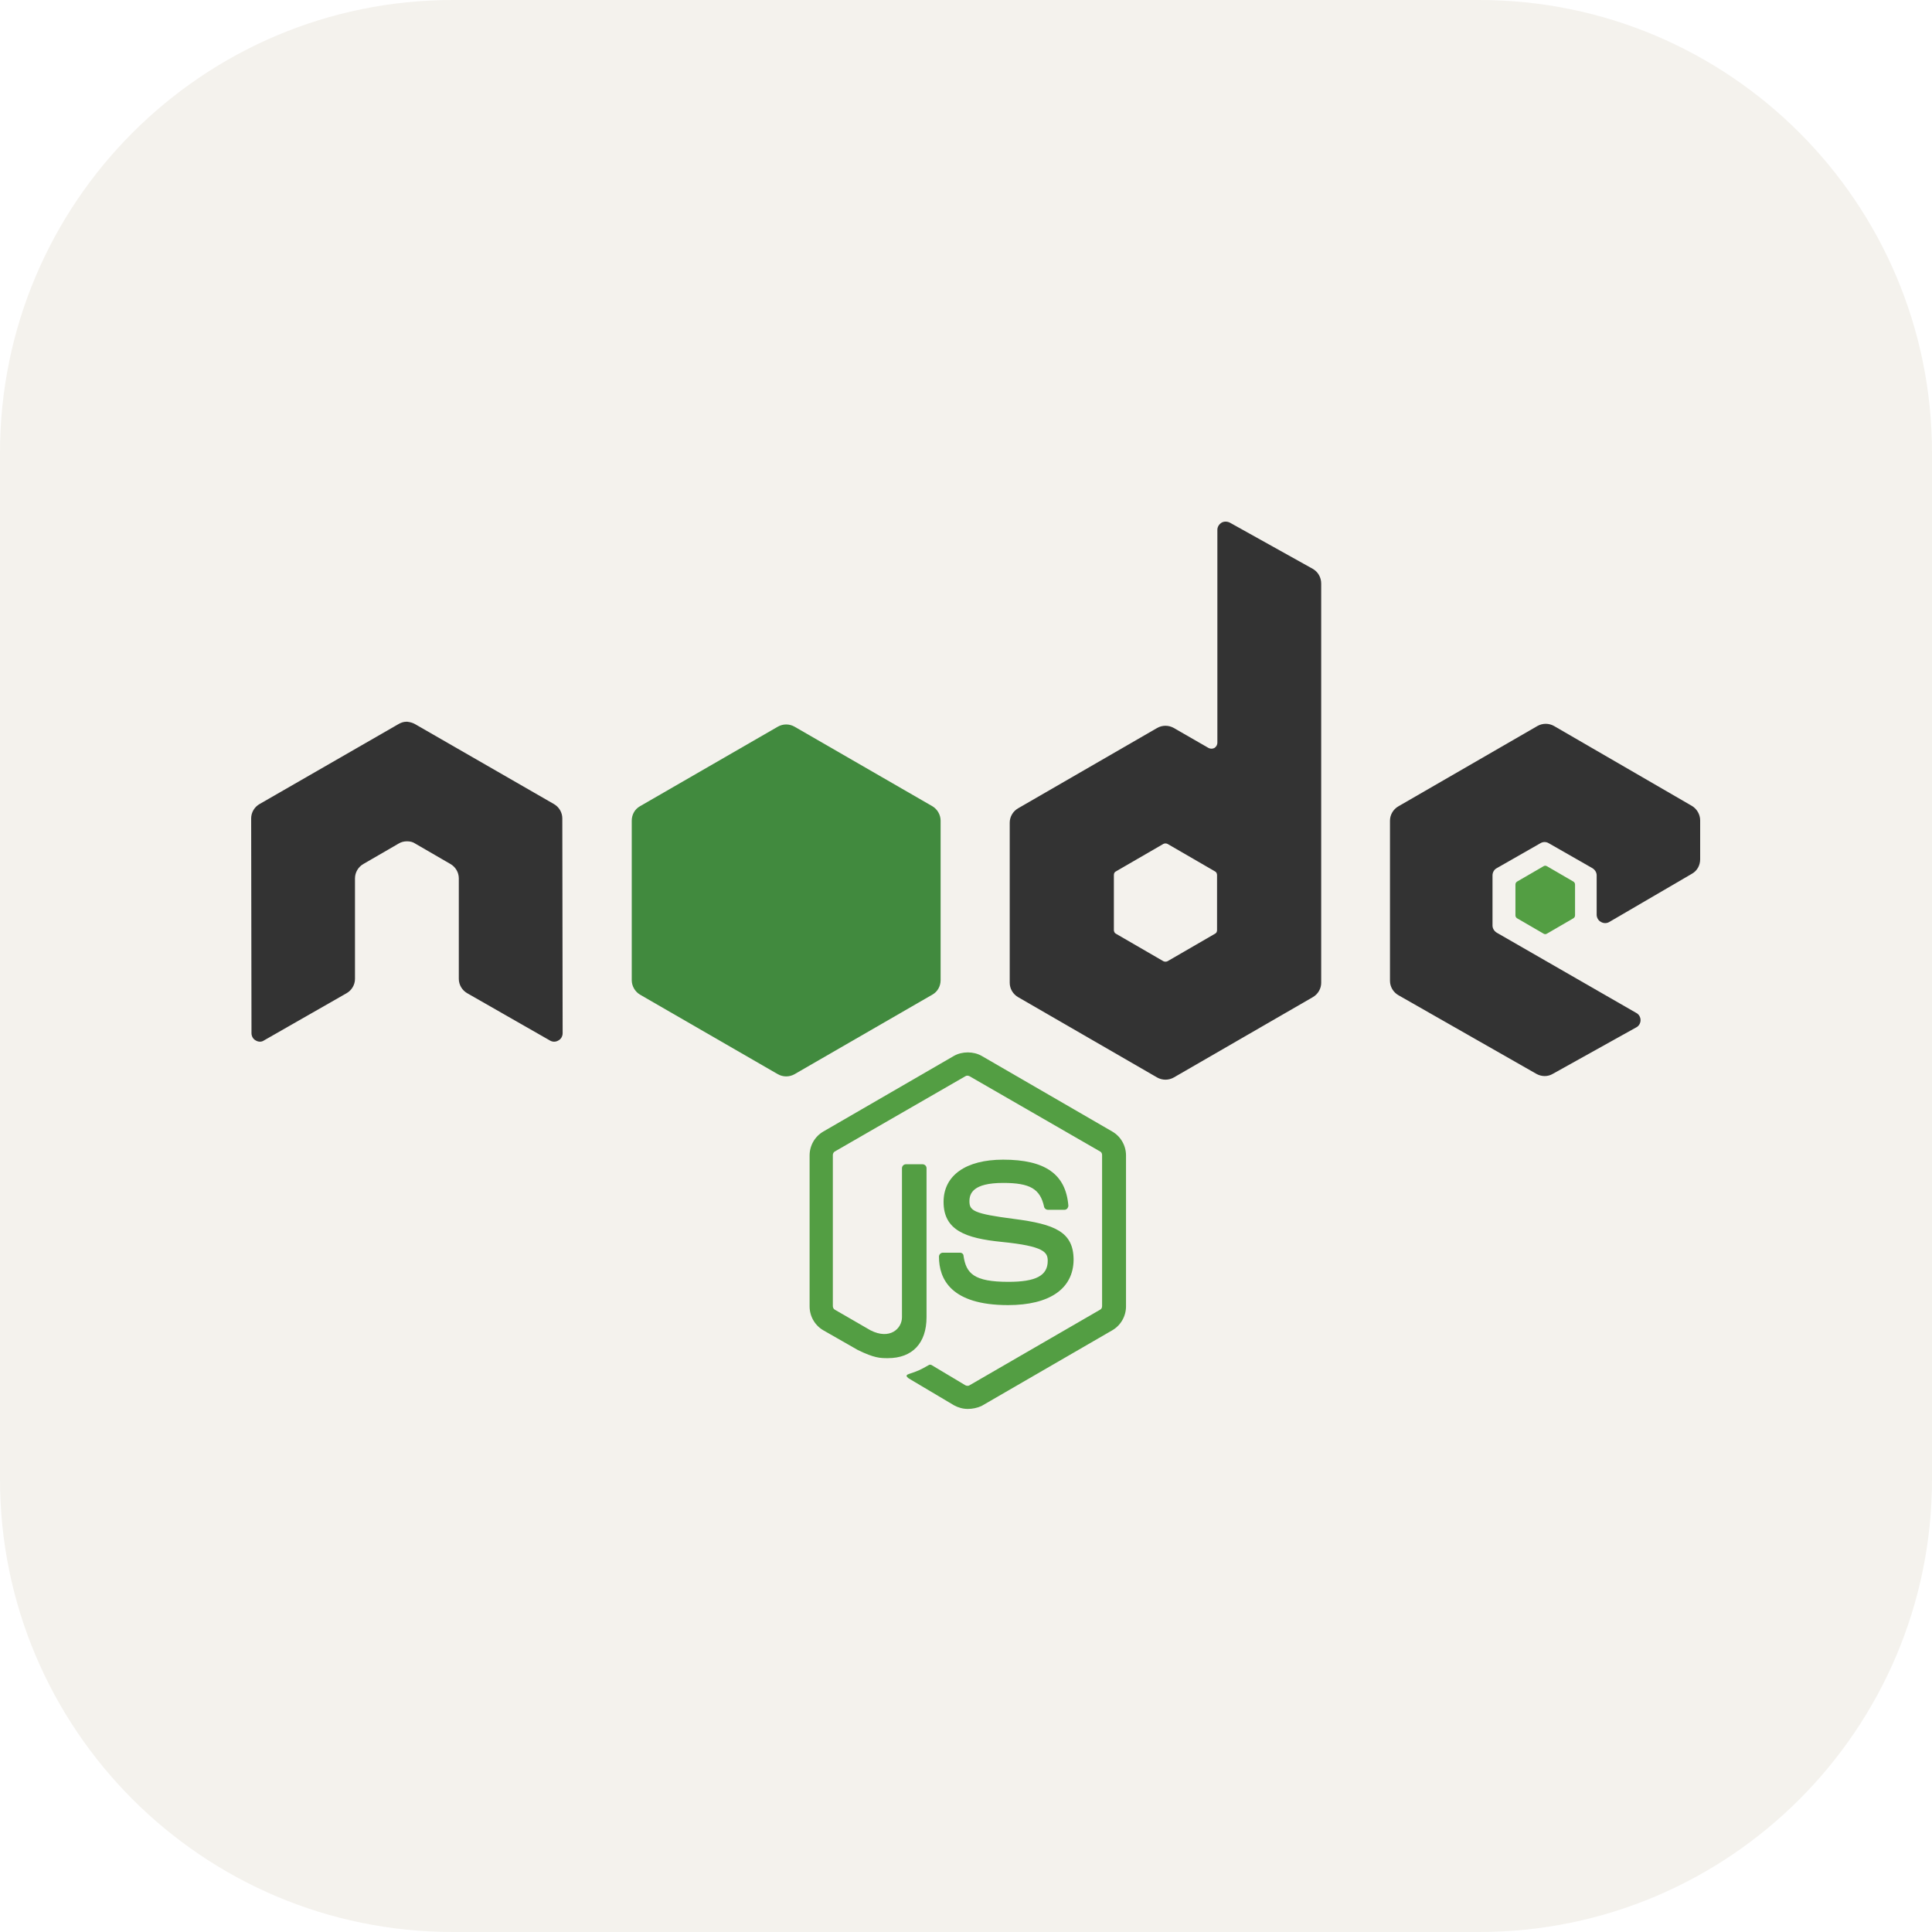
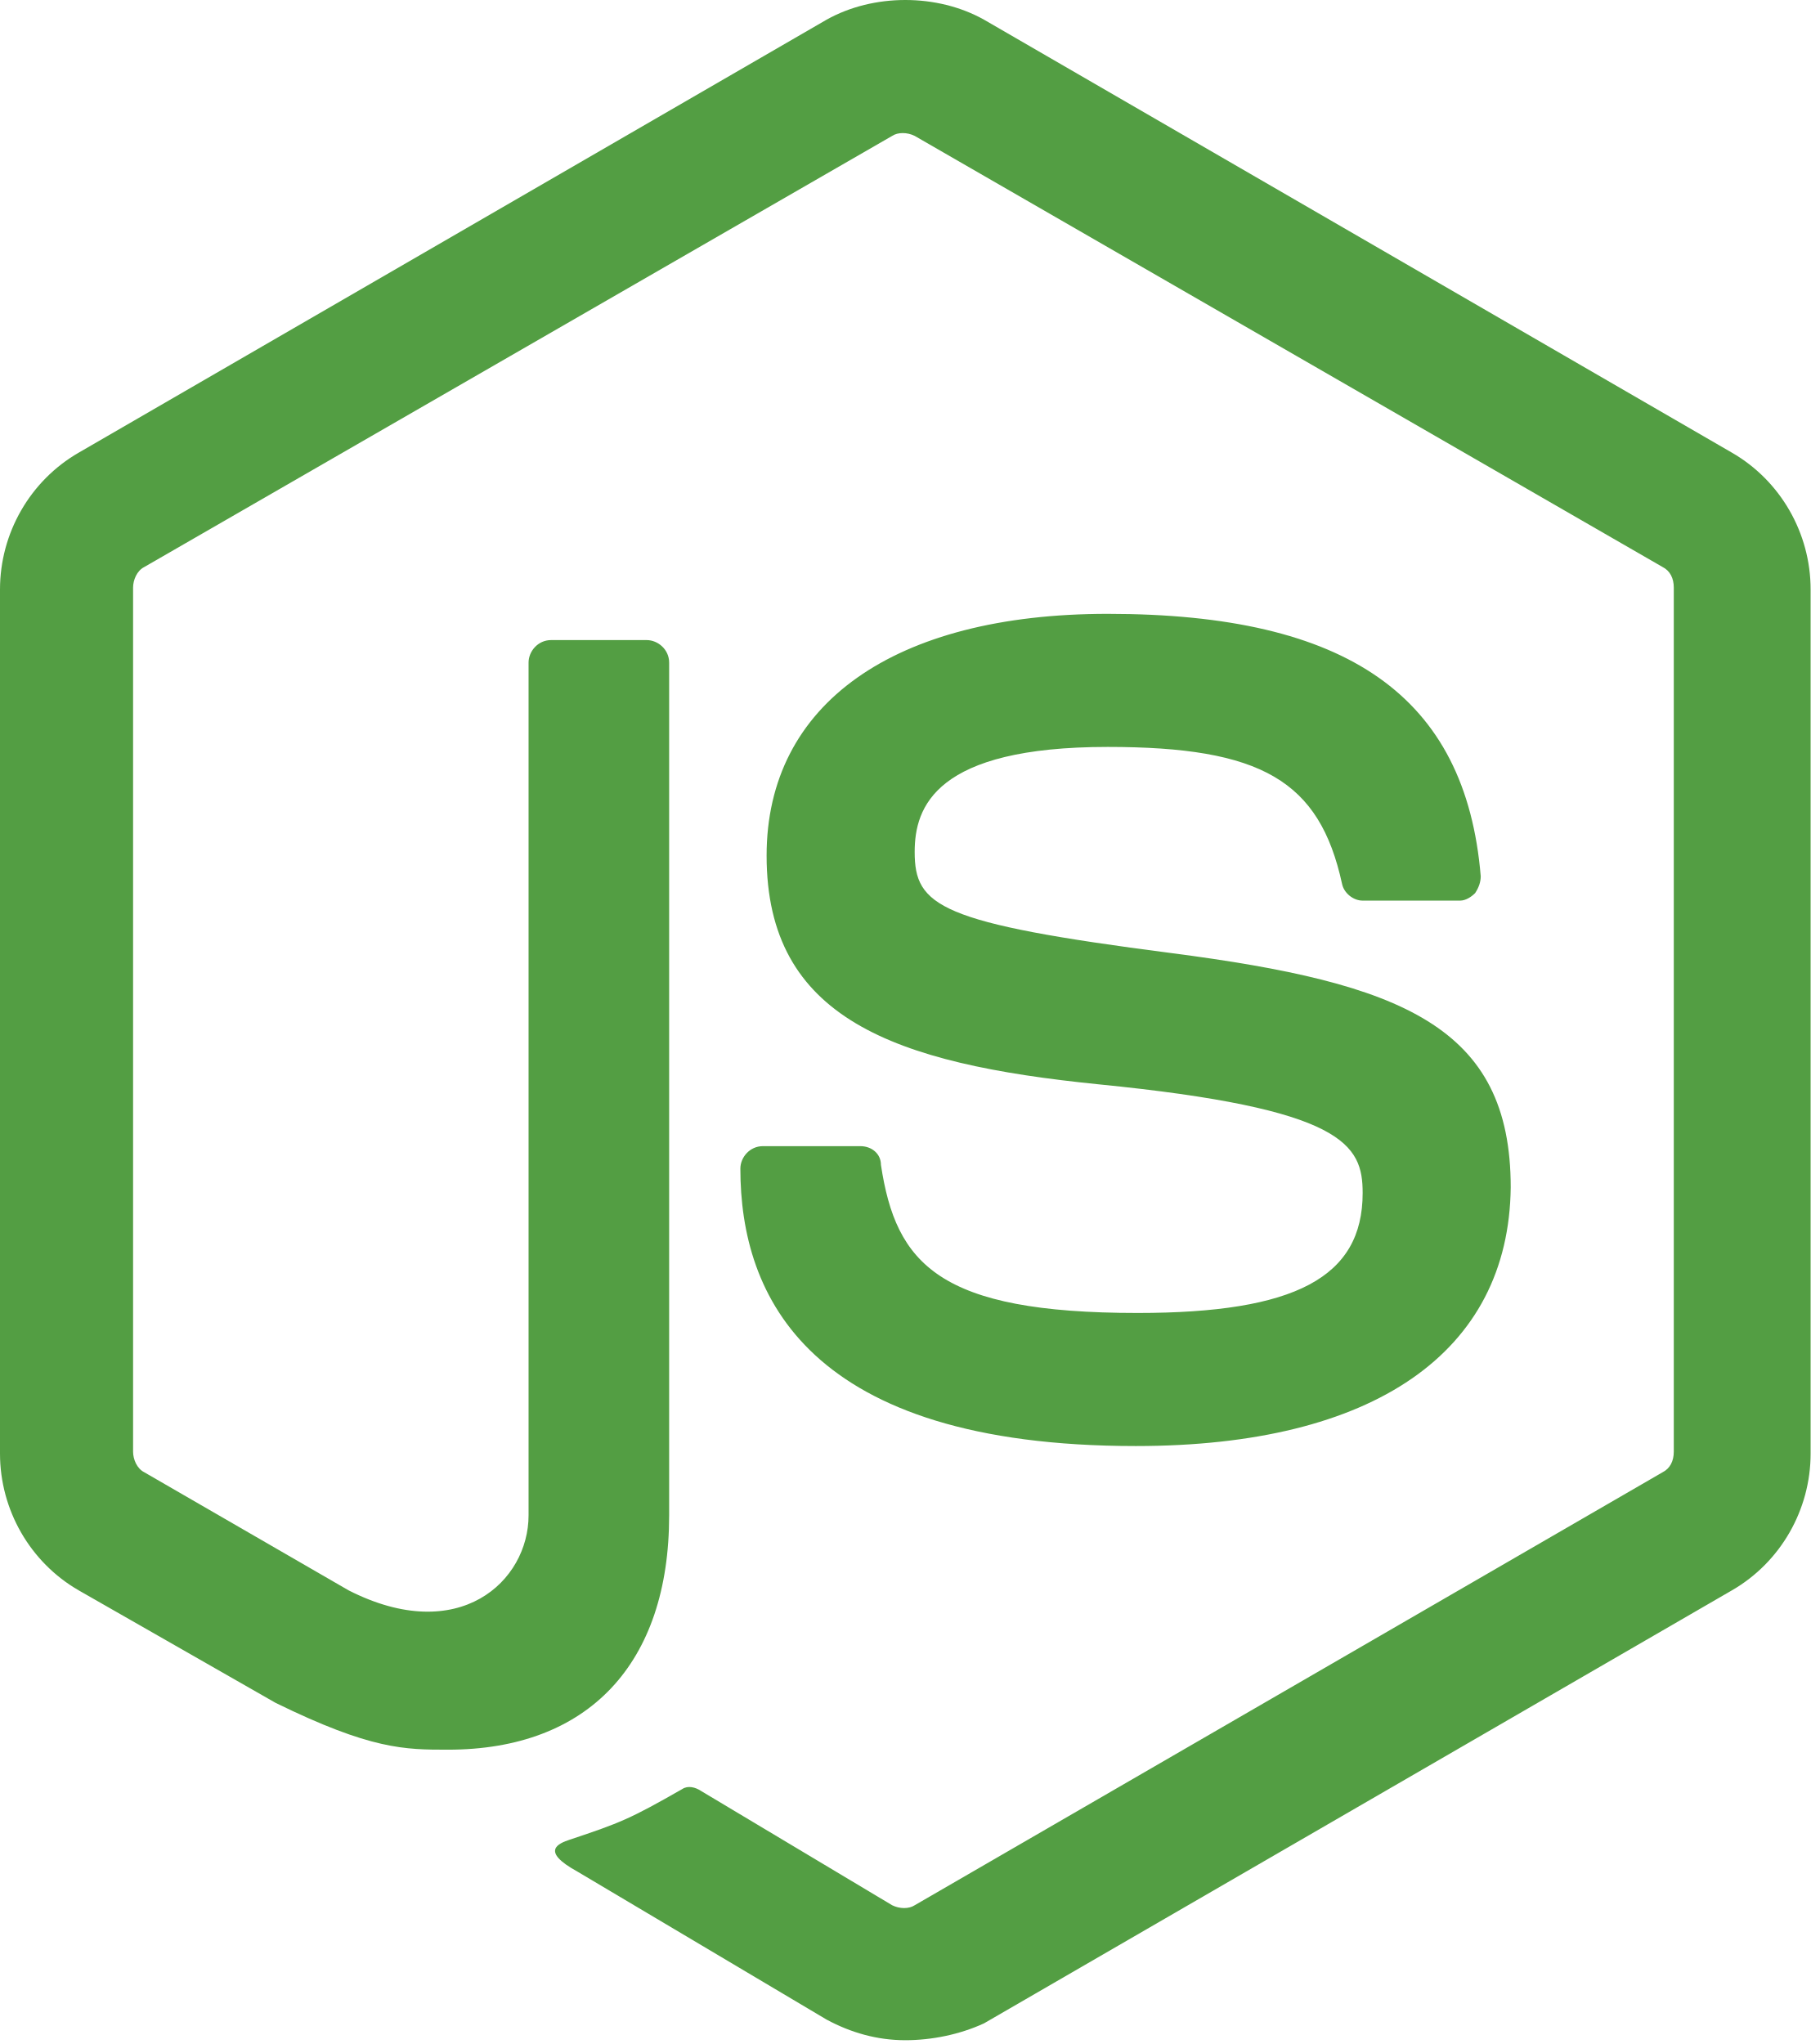
- <svg xmlns="http://www.w3.org/2000/svg" width="100" height="100" viewBox="0 0 100 100" fill="none">
-   <path d="M76.562 0H23.438C10.493 0 0 10.493 0 23.438V76.562C0 89.507 10.493 100 23.438 100H76.562C89.507 100 100 89.507 100 76.562V23.438C100 10.493 89.507 0 76.562 0Z" fill="#F4F2ED" />
-   <path d="M50.093 72.926C49.839 72.926 49.602 72.858 49.381 72.739L47.126 71.4C46.787 71.213 46.957 71.146 47.059 71.112C47.516 70.959 47.601 70.925 48.076 70.654C48.127 70.62 48.194 70.637 48.245 70.671L49.974 71.705C50.042 71.739 50.127 71.739 50.178 71.705L56.942 67.789C57.01 67.755 57.044 67.687 57.044 67.603V59.787C57.044 59.702 57.01 59.635 56.942 59.601L50.178 55.702C50.11 55.667 50.025 55.667 49.974 55.702L43.21 59.601C43.142 59.635 43.108 59.719 43.108 59.787V67.602C43.108 67.67 43.142 67.755 43.21 67.789L45.058 68.857C46.058 69.365 46.686 68.772 46.686 68.179V60.465C46.686 60.364 46.77 60.262 46.889 60.262H47.754C47.855 60.262 47.957 60.346 47.957 60.465V68.179C47.957 69.518 47.228 70.298 45.957 70.298C45.567 70.298 45.262 70.298 44.397 69.874L42.617 68.857C42.176 68.603 41.905 68.128 41.905 67.619V59.804C41.905 59.296 42.176 58.821 42.617 58.567L49.381 54.65C49.805 54.413 50.381 54.413 50.805 54.65L57.569 58.567C58.01 58.821 58.282 59.296 58.282 59.804V67.619C58.282 68.128 58.01 68.603 57.569 68.857L50.805 72.773C50.585 72.875 50.33 72.926 50.093 72.926ZM52.178 67.552C49.212 67.552 48.601 66.195 48.601 65.043C48.601 64.941 48.686 64.839 48.805 64.839H49.686C49.788 64.839 49.873 64.907 49.873 65.009C50.008 65.907 50.398 66.348 52.195 66.348C53.619 66.348 54.23 66.026 54.23 65.263C54.23 64.822 54.06 64.5 51.839 64.28C49.991 64.093 48.839 63.686 48.839 62.212C48.839 60.838 49.992 60.024 51.924 60.024C54.094 60.024 55.162 60.77 55.298 62.398C55.298 62.449 55.281 62.5 55.247 62.55C55.213 62.584 55.162 62.618 55.111 62.618H54.23C54.145 62.618 54.06 62.55 54.043 62.466C53.84 61.533 53.314 61.228 51.924 61.228C50.364 61.228 50.178 61.771 50.178 62.177C50.178 62.669 50.398 62.822 52.5 63.093C54.586 63.364 55.569 63.754 55.569 65.212C55.552 66.704 54.331 67.552 52.178 67.552Z" fill="#539E43" />
-   <path d="M29.105 42.359C29.105 42.054 28.936 41.766 28.665 41.614L21.477 37.477C21.358 37.409 21.222 37.375 21.087 37.358H21.019C20.883 37.358 20.747 37.409 20.629 37.477L13.441 41.614C13.169 41.766 13 42.054 13 42.359L13.017 53.481C13.017 53.633 13.102 53.786 13.237 53.854C13.373 53.938 13.542 53.938 13.661 53.854L17.933 51.412C18.205 51.26 18.374 50.971 18.374 50.666V45.462C18.374 45.157 18.544 44.868 18.815 44.716L20.629 43.665C20.765 43.58 20.917 43.546 21.07 43.546C21.222 43.546 21.375 43.58 21.494 43.665L23.307 44.716C23.579 44.868 23.748 45.157 23.748 45.462V50.666C23.748 50.971 23.918 51.26 24.189 51.412L28.461 53.854C28.527 53.895 28.604 53.917 28.681 53.917C28.759 53.917 28.836 53.895 28.902 53.854C29.038 53.786 29.122 53.633 29.122 53.481L29.105 42.359ZM63.656 27.051C63.52 26.983 63.35 26.983 63.232 27.051C63.096 27.136 63.011 27.271 63.011 27.424V38.443C63.011 38.545 62.961 38.647 62.859 38.715C62.757 38.765 62.655 38.765 62.554 38.715L60.757 37.681C60.625 37.605 60.476 37.566 60.324 37.566C60.173 37.566 60.024 37.605 59.892 37.681L52.704 41.834C52.433 41.986 52.263 42.275 52.263 42.58V50.87C52.263 51.175 52.433 51.463 52.704 51.616L59.892 55.769C60.024 55.844 60.173 55.884 60.324 55.884C60.476 55.884 60.625 55.844 60.757 55.769L67.945 51.616C68.216 51.463 68.385 51.175 68.385 50.87V30.204C68.385 29.882 68.216 29.594 67.945 29.441L63.656 27.051ZM62.994 48.14C62.994 48.225 62.961 48.293 62.893 48.327L60.434 49.751C60.4 49.768 60.362 49.776 60.324 49.776C60.286 49.776 60.248 49.768 60.214 49.751L57.756 48.327C57.688 48.293 57.654 48.208 57.654 48.14V45.292C57.654 45.208 57.688 45.14 57.756 45.106L60.214 43.682C60.248 43.665 60.286 43.656 60.324 43.656C60.362 43.656 60.4 43.665 60.434 43.682L62.893 45.106C62.961 45.14 62.994 45.224 62.994 45.292V48.14ZM87.576 45.224C87.847 45.072 88 44.784 88 44.478V42.461C88 42.156 87.83 41.868 87.576 41.715L80.439 37.579C80.307 37.504 80.158 37.464 80.007 37.464C79.855 37.464 79.706 37.504 79.574 37.579L72.386 41.732C72.115 41.885 71.945 42.173 71.945 42.478V50.768C71.945 51.073 72.115 51.361 72.386 51.514L79.523 55.583C79.795 55.735 80.117 55.735 80.371 55.583L84.694 53.176C84.83 53.108 84.915 52.955 84.915 52.803C84.915 52.65 84.83 52.498 84.694 52.43L77.472 48.276C77.337 48.191 77.252 48.056 77.252 47.903V45.309C77.252 45.157 77.337 45.004 77.472 44.936L79.727 43.648C79.793 43.606 79.869 43.584 79.947 43.584C80.025 43.584 80.102 43.606 80.168 43.648L82.422 44.936C82.558 45.021 82.643 45.157 82.643 45.309V47.344C82.643 47.496 82.728 47.649 82.863 47.717C82.929 47.758 83.006 47.78 83.084 47.78C83.162 47.78 83.238 47.758 83.304 47.717L87.576 45.224Z" fill="#333333" />
-   <path d="M79.896 44.834C79.921 44.818 79.951 44.809 79.981 44.809C80.011 44.809 80.041 44.818 80.066 44.834L81.439 45.631C81.49 45.665 81.524 45.716 81.524 45.784V47.378C81.524 47.445 81.49 47.496 81.439 47.53L80.066 48.327C80.041 48.343 80.011 48.352 79.981 48.352C79.951 48.352 79.921 48.343 79.896 48.327L78.523 47.53C78.472 47.496 78.439 47.445 78.439 47.378V45.784C78.439 45.716 78.472 45.665 78.523 45.631L79.896 44.834Z" fill="#539E43" />
-   <path d="M41.125 37.613C40.993 37.538 40.844 37.498 40.693 37.498C40.541 37.498 40.392 37.538 40.26 37.613L33.123 41.732C32.852 41.885 32.699 42.173 32.699 42.478V50.734C32.699 51.039 32.869 51.327 33.123 51.48L40.26 55.6C40.392 55.675 40.541 55.714 40.693 55.714C40.844 55.714 40.993 55.675 41.125 55.6L48.262 51.48C48.533 51.327 48.686 51.039 48.686 50.734V42.478C48.686 42.173 48.517 41.885 48.262 41.732L41.125 37.613Z" fill="url(#paint0_linear_164_73)" />
-   <defs>
-     <linearGradient id="paint0_linear_164_73" x1="1122.81" y1="356.036" x2="340.508" y2="1585.26" gradientUnits="userSpaceOnUse">
-       <stop stop-color="#41873F" />
-       <stop offset="0.329" stop-color="#418B3D" />
-       <stop offset="0.635" stop-color="#419637" />
-       <stop offset="0.932" stop-color="#3FA92D" />
-       <stop offset="1" stop-color="#3FAE2A" />
-     </linearGradient>
-   </defs>
+ <svg xmlns="http://www.w3.org/2000/svg" width="256px" height="289px" viewBox="0 0 256 289" version="1.1" preserveAspectRatio="xMidYMid">
+   <g>
+     <path d="M128,288.464 C124.025,288.464 120.315,287.404 116.87,285.549 L81.623,264.613 C76.323,261.698 78.973,260.638 80.563,260.108 C87.718,257.723 89.043,257.193 96.464,252.952 C97.259,252.422 98.319,252.687 99.114,253.217 L126.145,269.383 C127.205,269.913 128.53,269.913 129.325,269.383 L235.064,208.166 C236.124,207.636 236.654,206.576 236.654,205.251 L236.654,83.081 C236.654,81.756 236.124,80.696 235.064,80.166 L129.325,19.213 C128.265,18.683 126.94,18.683 126.145,19.213 L20.406,80.166 C19.346,80.696 18.816,82.021 18.816,83.081 L18.816,205.251 C18.816,206.311 19.346,207.636 20.406,208.166 L49.292,224.861 C64.928,232.812 74.733,223.536 74.733,214.261 L74.733,93.681 C74.733,92.091 76.058,90.501 77.913,90.501 L91.429,90.501 C93.019,90.501 94.609,91.826 94.609,93.681 L94.609,214.261 C94.609,235.197 83.213,247.387 63.337,247.387 C57.242,247.387 52.472,247.387 38.957,240.762 L11.13,224.861 C4.24,220.886 5.68434189e-14,213.466 5.68434189e-14,205.516 L5.68434189e-14,83.346 C5.68434189e-14,75.395 4.24,67.975 11.13,64 L116.87,2.783 C123.495,-0.928 132.505,-0.928 139.13,2.783 L244.87,64 C251.76,67.975 256,75.395 256,83.346 L256,205.516 C256,213.466 251.76,220.886 244.87,224.861 L139.13,286.079 C135.685,287.669 131.71,288.464 128,288.464 L128,288.464 Z M160.596,204.455 C114.219,204.455 104.679,183.255 104.679,165.234 C104.679,163.644 106.004,162.054 107.859,162.054 L121.64,162.054 C123.23,162.054 124.555,163.114 124.555,164.704 C126.675,178.749 132.77,185.64 160.861,185.64 C183.122,185.64 192.663,180.605 192.663,168.679 C192.663,161.789 190.012,156.754 155.296,153.308 C126.41,150.393 108.389,144.033 108.389,120.977 C108.389,99.511 126.41,86.791 156.621,86.791 C190.542,86.791 207.238,98.451 209.358,123.892 C209.358,124.687 209.093,125.482 208.563,126.277 C208.033,126.807 207.238,127.337 206.443,127.337 L192.663,127.337 C191.337,127.337 190.012,126.277 189.747,124.952 C186.567,110.377 178.352,105.607 156.621,105.607 C132.24,105.607 129.325,114.087 129.325,120.447 C129.325,128.133 132.77,130.518 165.631,134.758 C198.228,138.998 213.598,145.093 213.598,167.884 C213.333,191.205 194.253,204.455 160.596,204.455 L160.596,204.455 Z" fill="#539E43" />
+   </g>
</svg>
